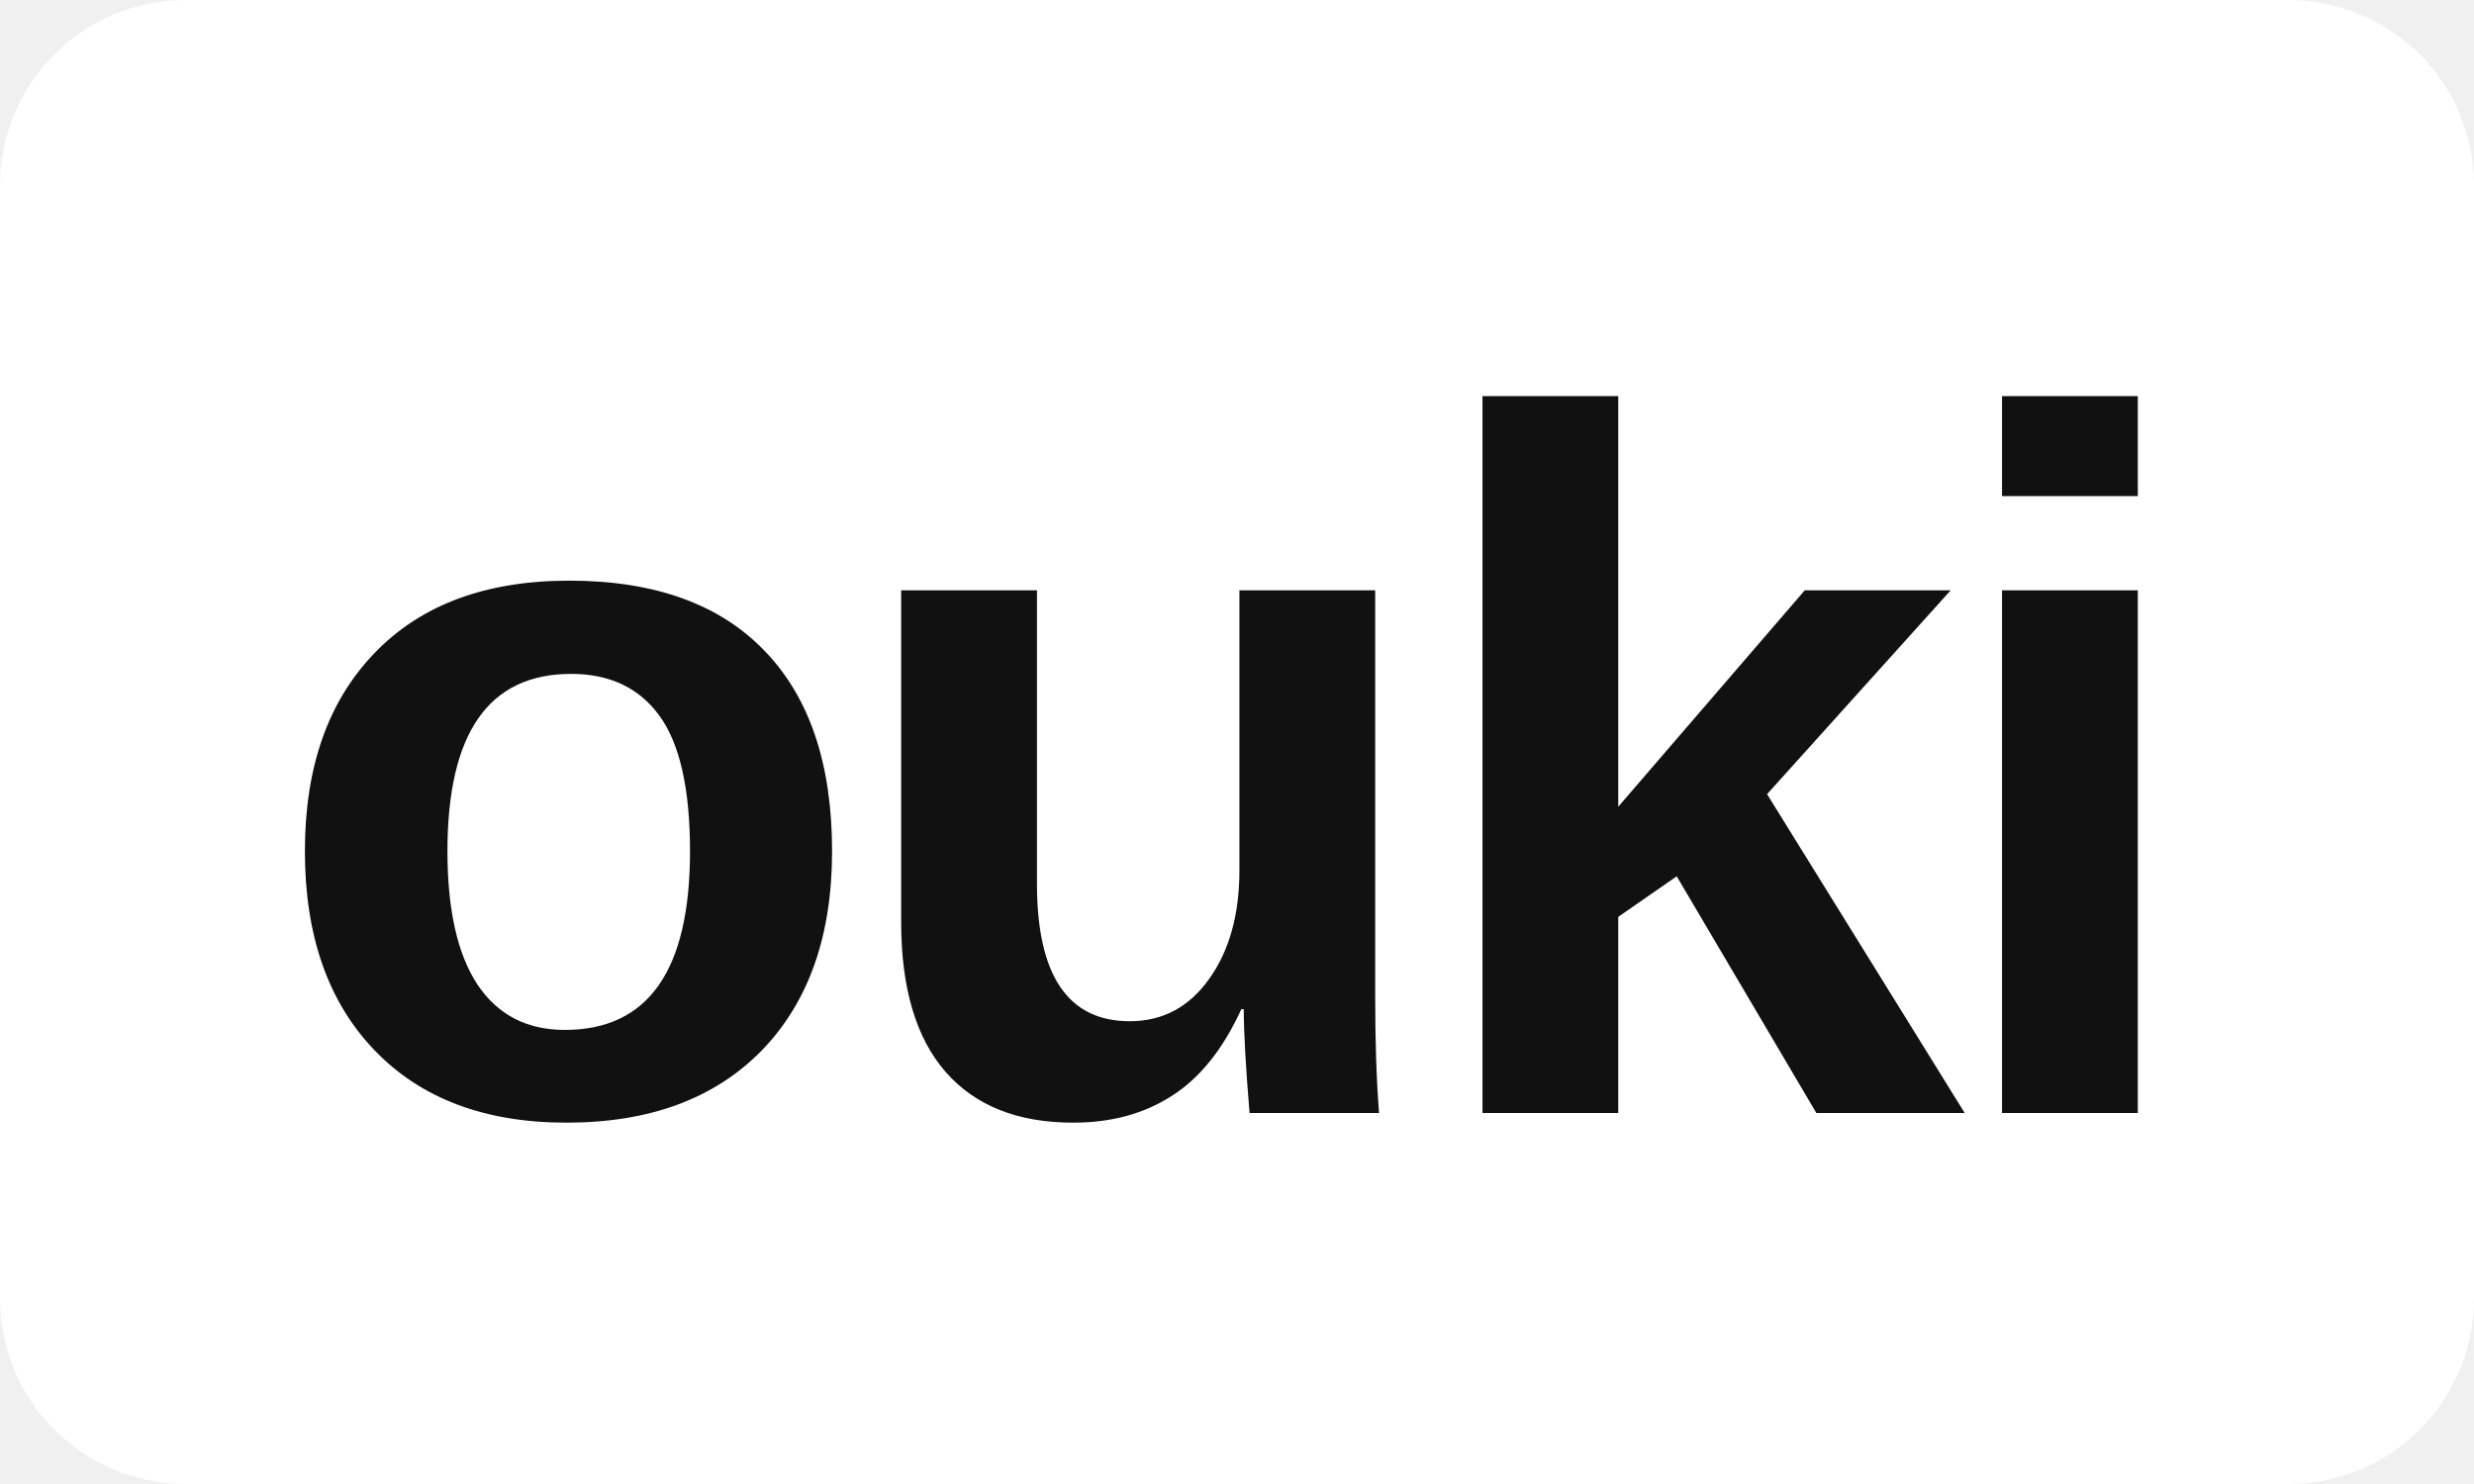
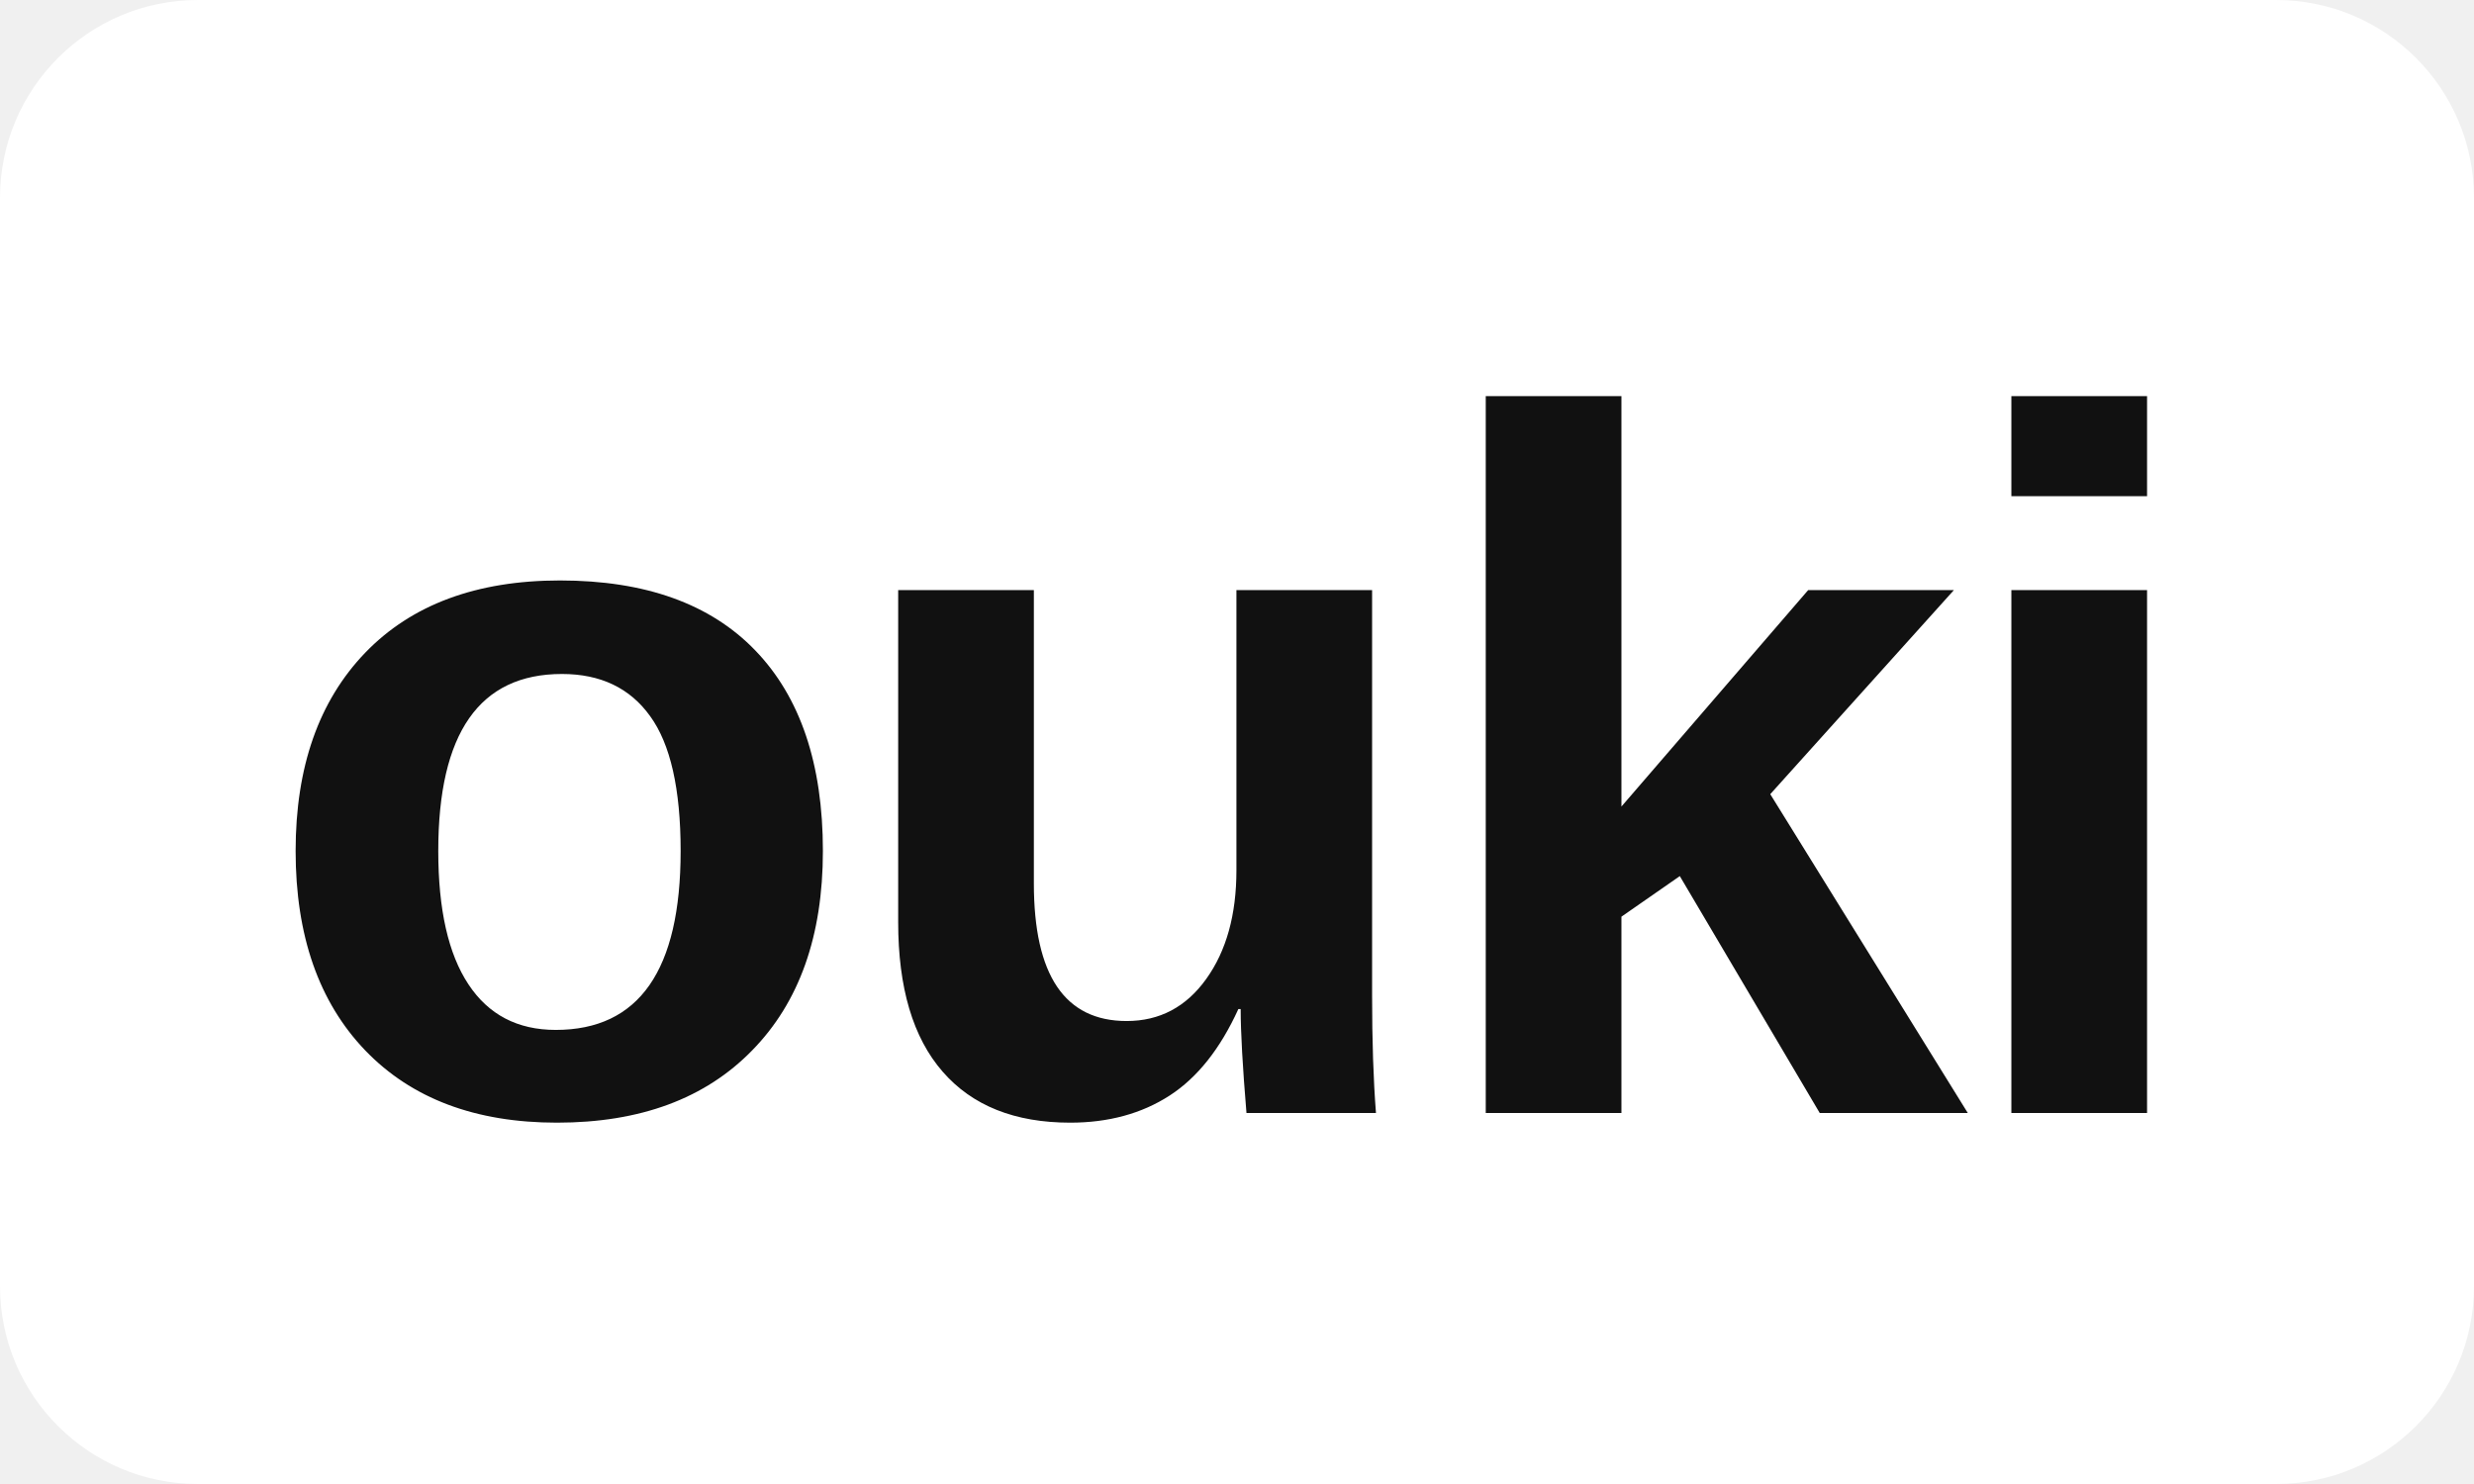
- <svg xmlns="http://www.w3.org/2000/svg" viewBox="0 0 80 48" width="80" height="48">
-   <rect width="80" height="48" rx="6" fill="#ffffff" />
-   <text x="40" y="36" font-family="'Arial Black', 'Helvetica Neue', Arial, sans-serif" font-weight="900" font-size="32" fill="#111111" text-anchor="middle" letter-spacing="-1">ouki</text>
+ <svg xmlns="http://www.w3.org/2000/svg" viewBox="0 0 100 60" width="100" height="60">
+   <rect width="100" height="60" rx="8" fill="#ffffff" />
+   <text x="50" y="45" font-family="'Arial Black', 'Helvetica Neue', Arial, sans-serif" font-weight="900" font-size="40" fill="#111111" text-anchor="middle" letter-spacing="-1">ouki</text>
</svg>
